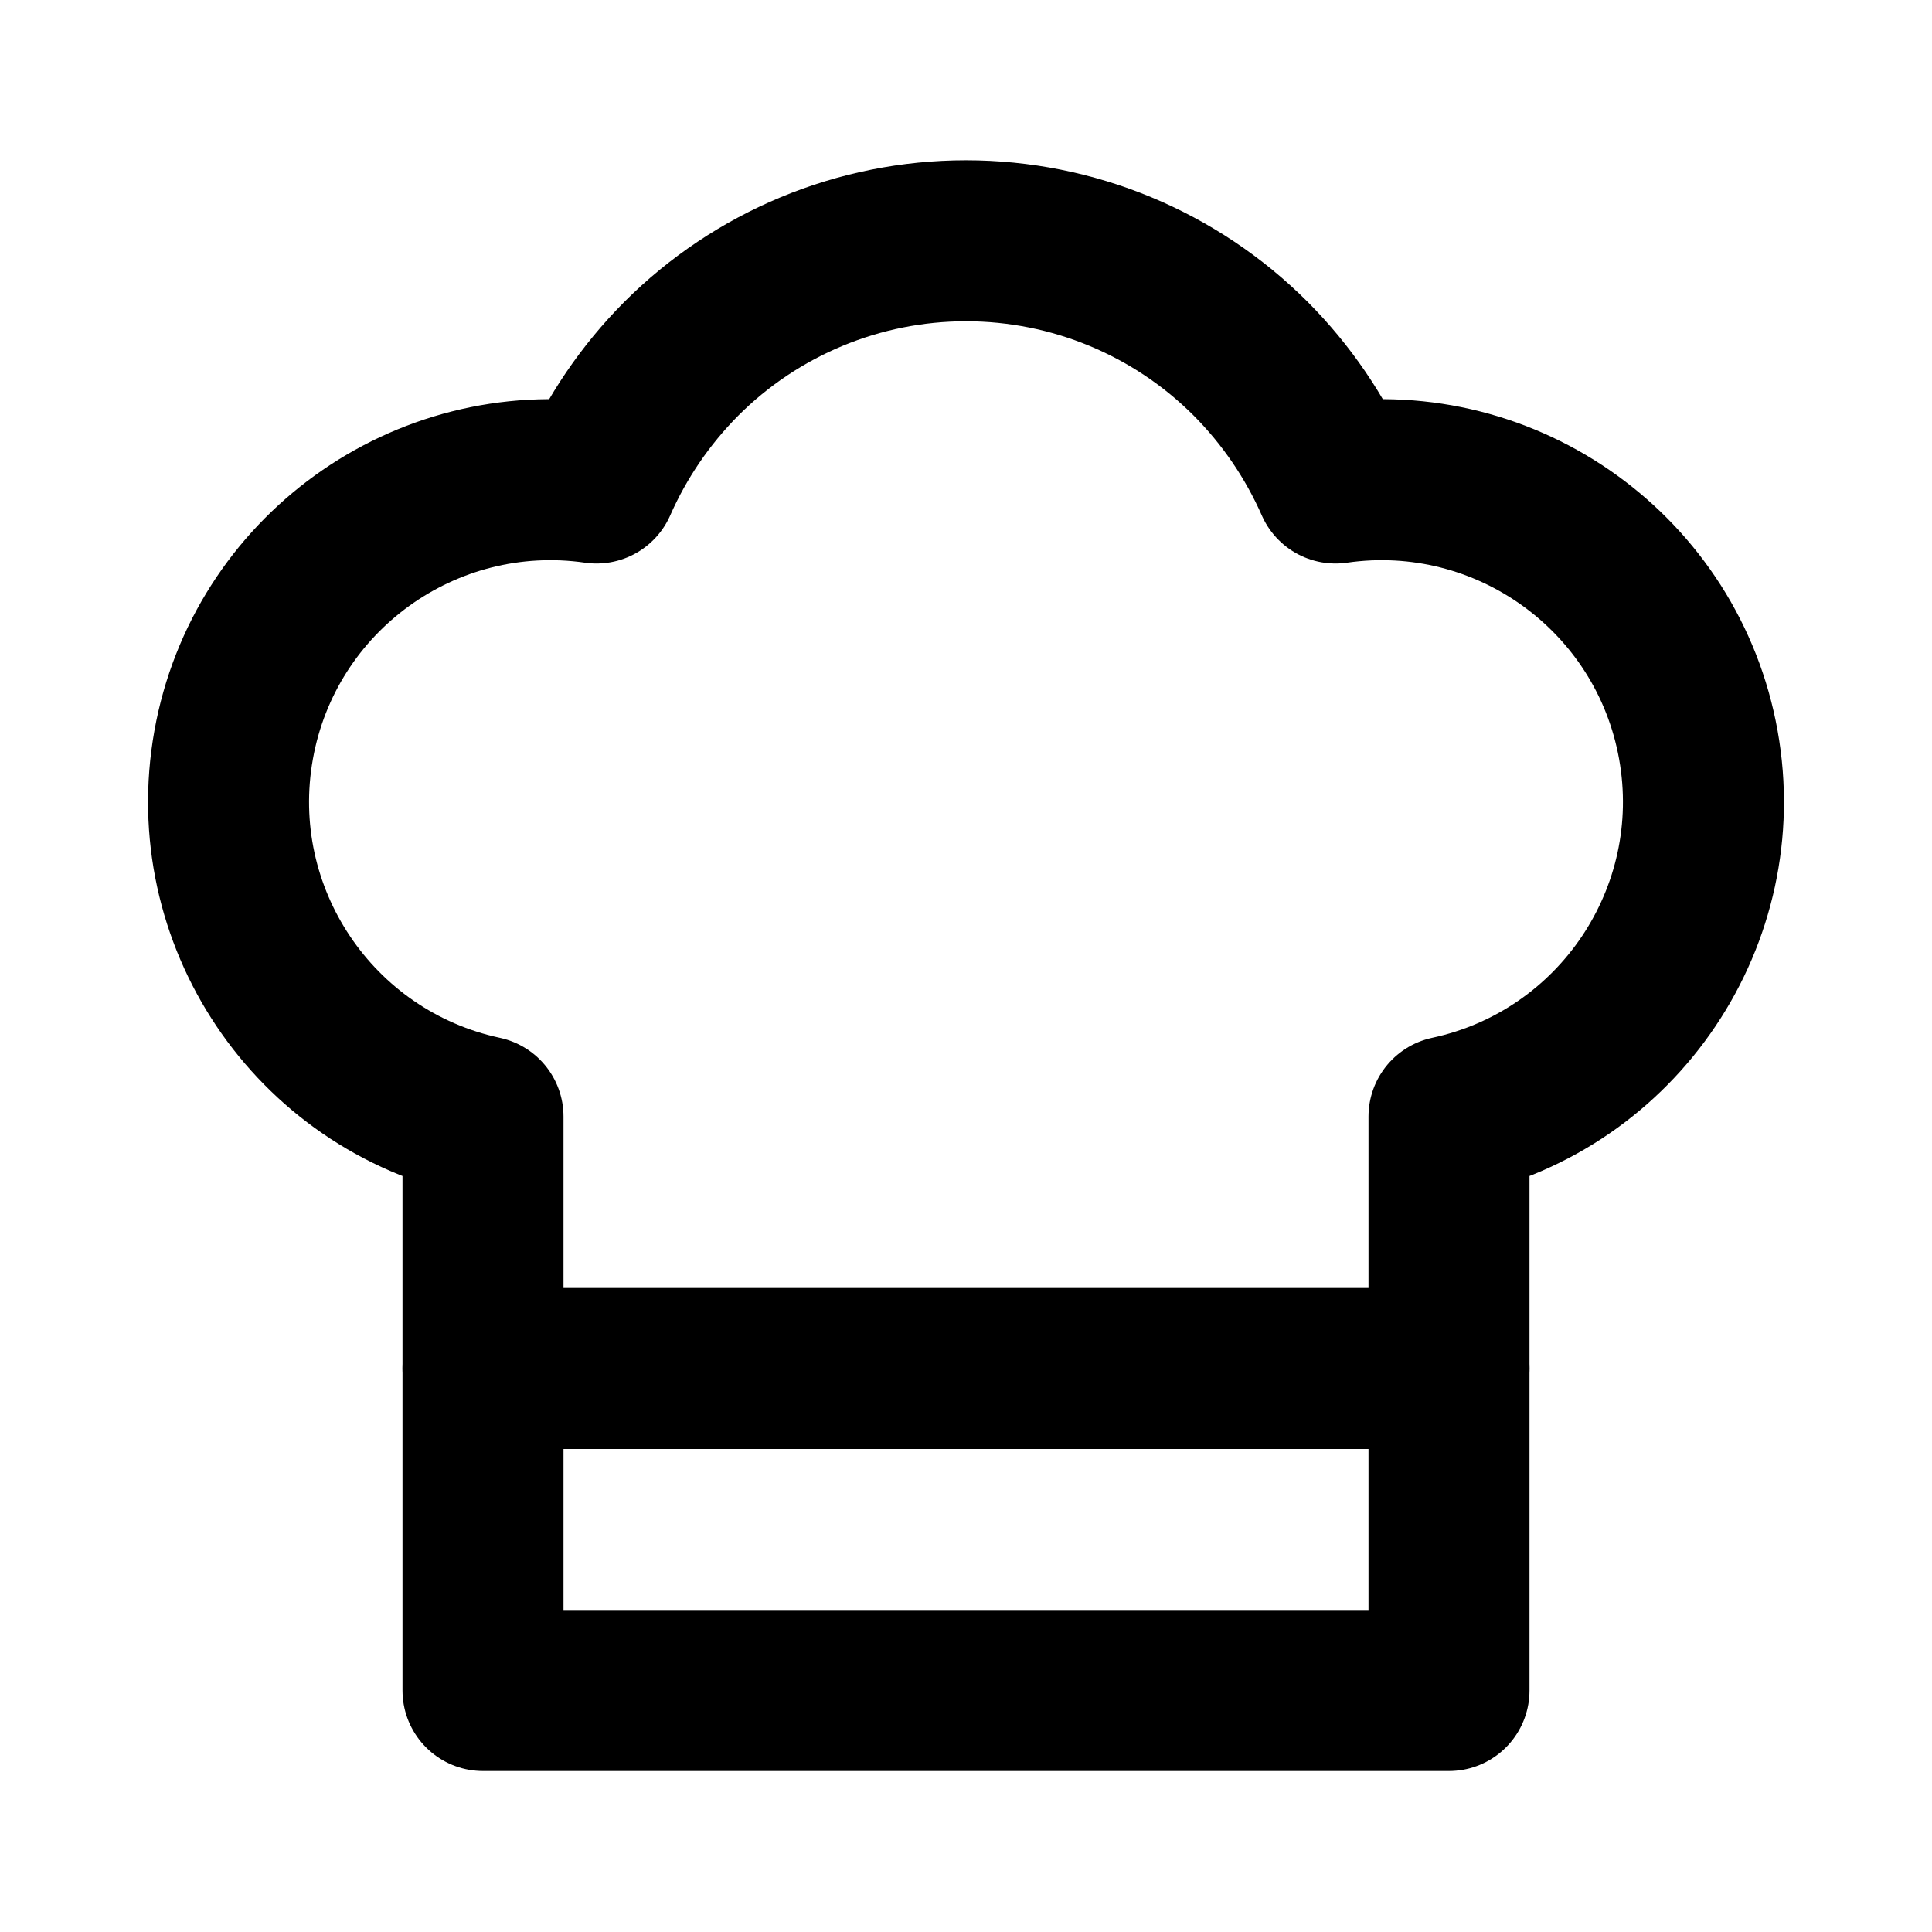
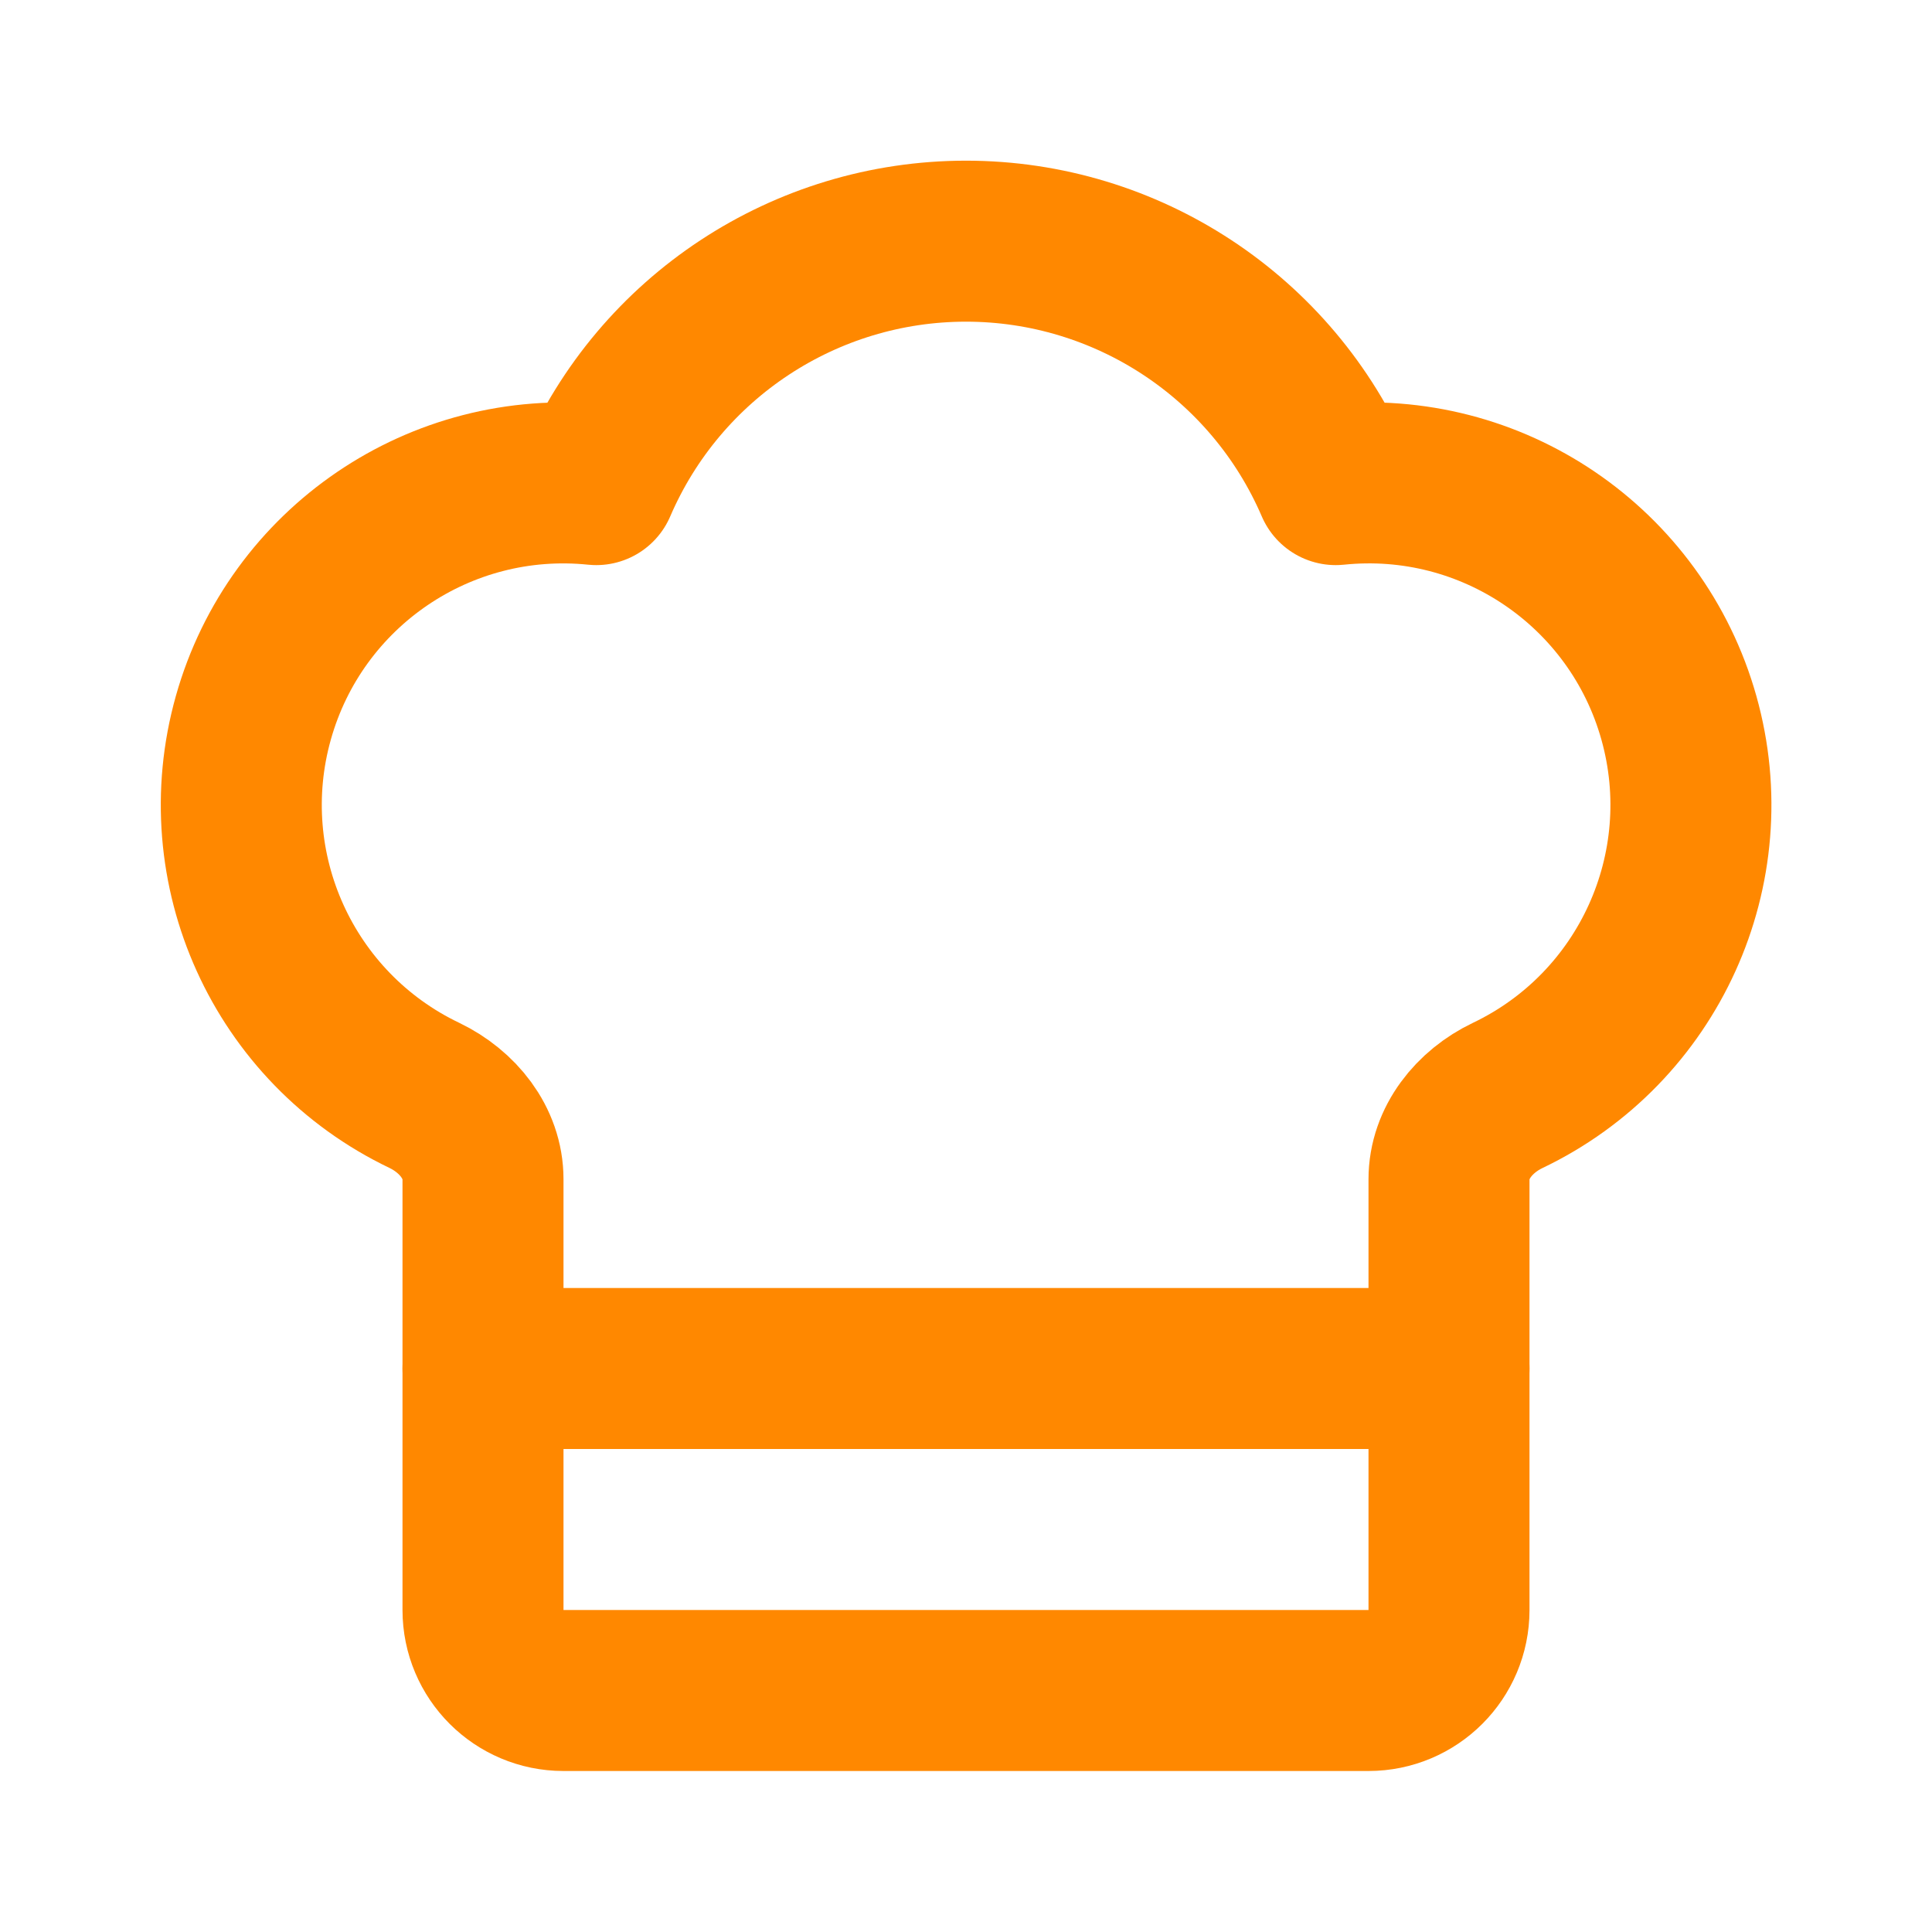
- <svg xmlns="http://www.w3.org/2000/svg" width="32" height="32" viewBox="0 0 24 24" fill="none" stroke="currentColor" stroke-width="2" stroke-linecap="round" stroke-linejoin="round" class="lucide lucide-chef-hat">
-   <path d="M6 13.87A4 4 0 0 1 7.41 6a5.11 5.11 0 0 1 1.05-1.54 5 5 0 0 1 7.08 0A5.11 5.11 0 0 1 16.59 6 4 4 0 0 1 18 13.87V21H6Z" />
-   <line x1="6" x2="18" y1="17" y2="17" />
+ <svg xmlns="http://www.w3.org/2000/svg" width="24" height="24" viewBox="0 0 24 24" fill="none" stroke="#ff8800" stroke-width="2" stroke-linecap="round" stroke-linejoin="round" class="lucide lucide-chef-hat">
+   <path d="M17 21a1 1 0 0 0 1-1v-5.35c0-.457.316-.844.727-1.041a4 4 0 0 0-2.134-7.589 5 5 0 0 0-9.186 0 4 4 0 0 0-2.134 7.588c.411.198.727.585.727 1.041V20a1 1 0 0 0 1 1Z" />
+   <path d="M6 17h12" />
</svg>
